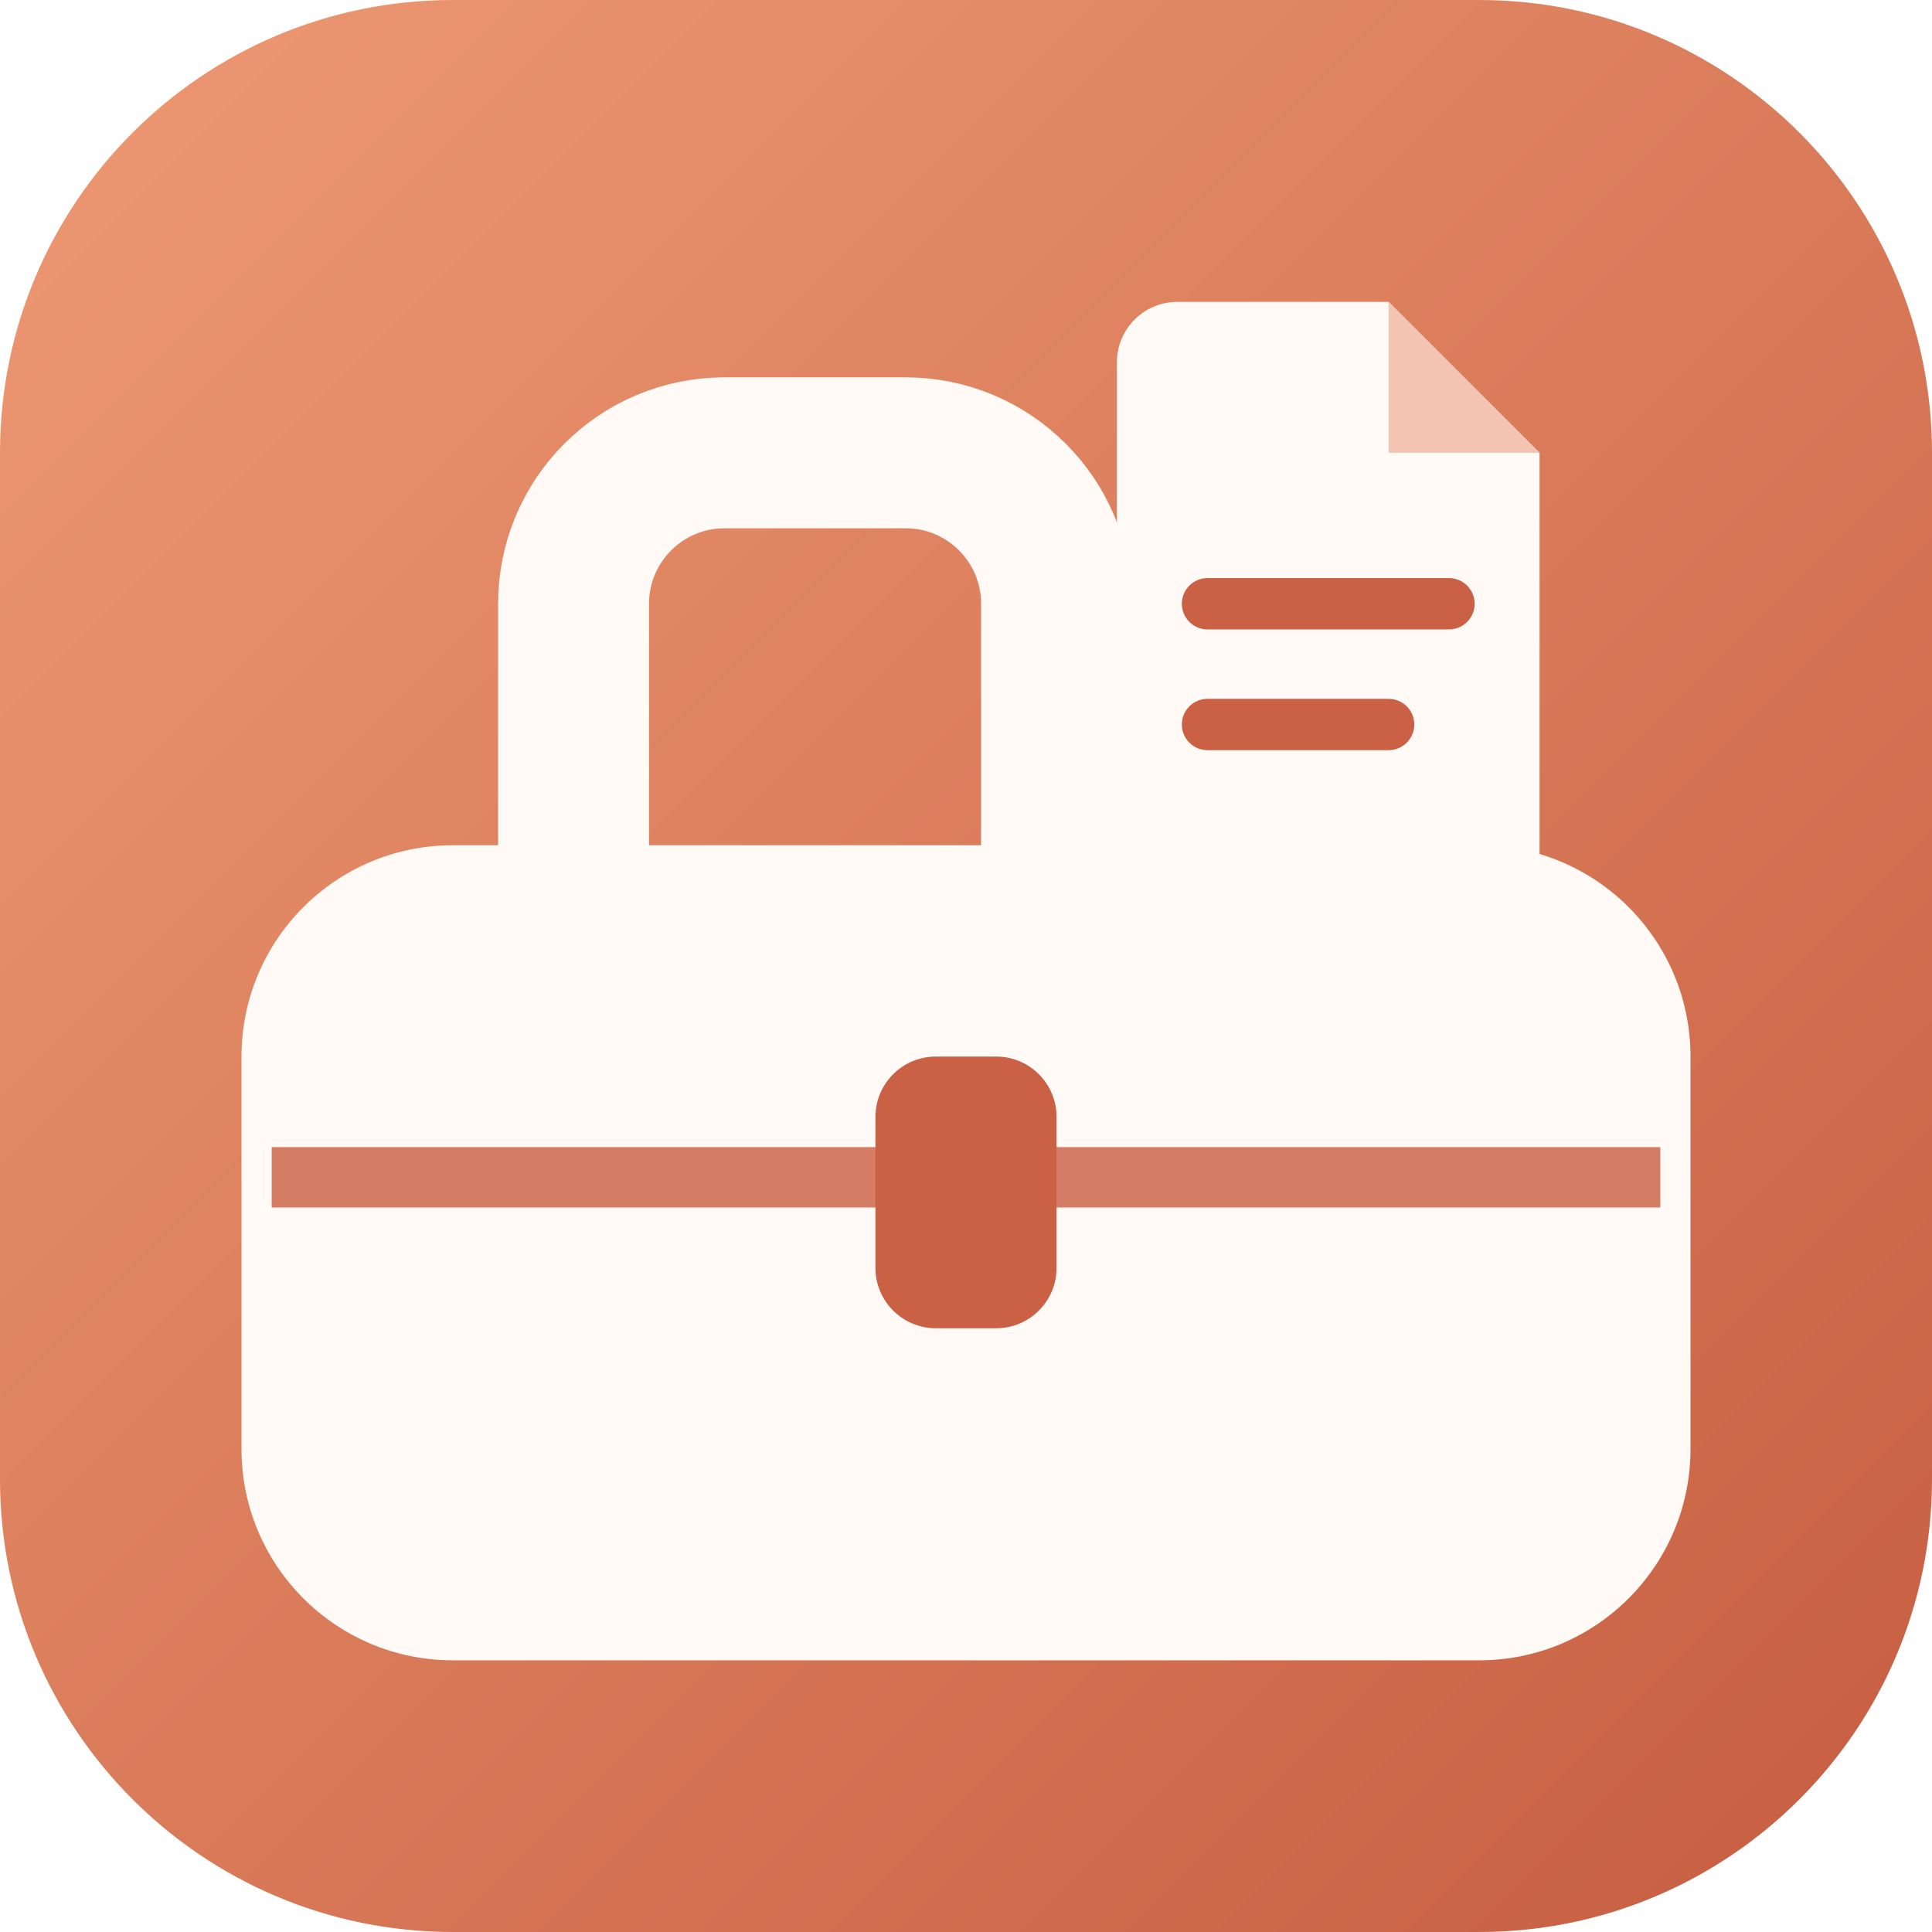
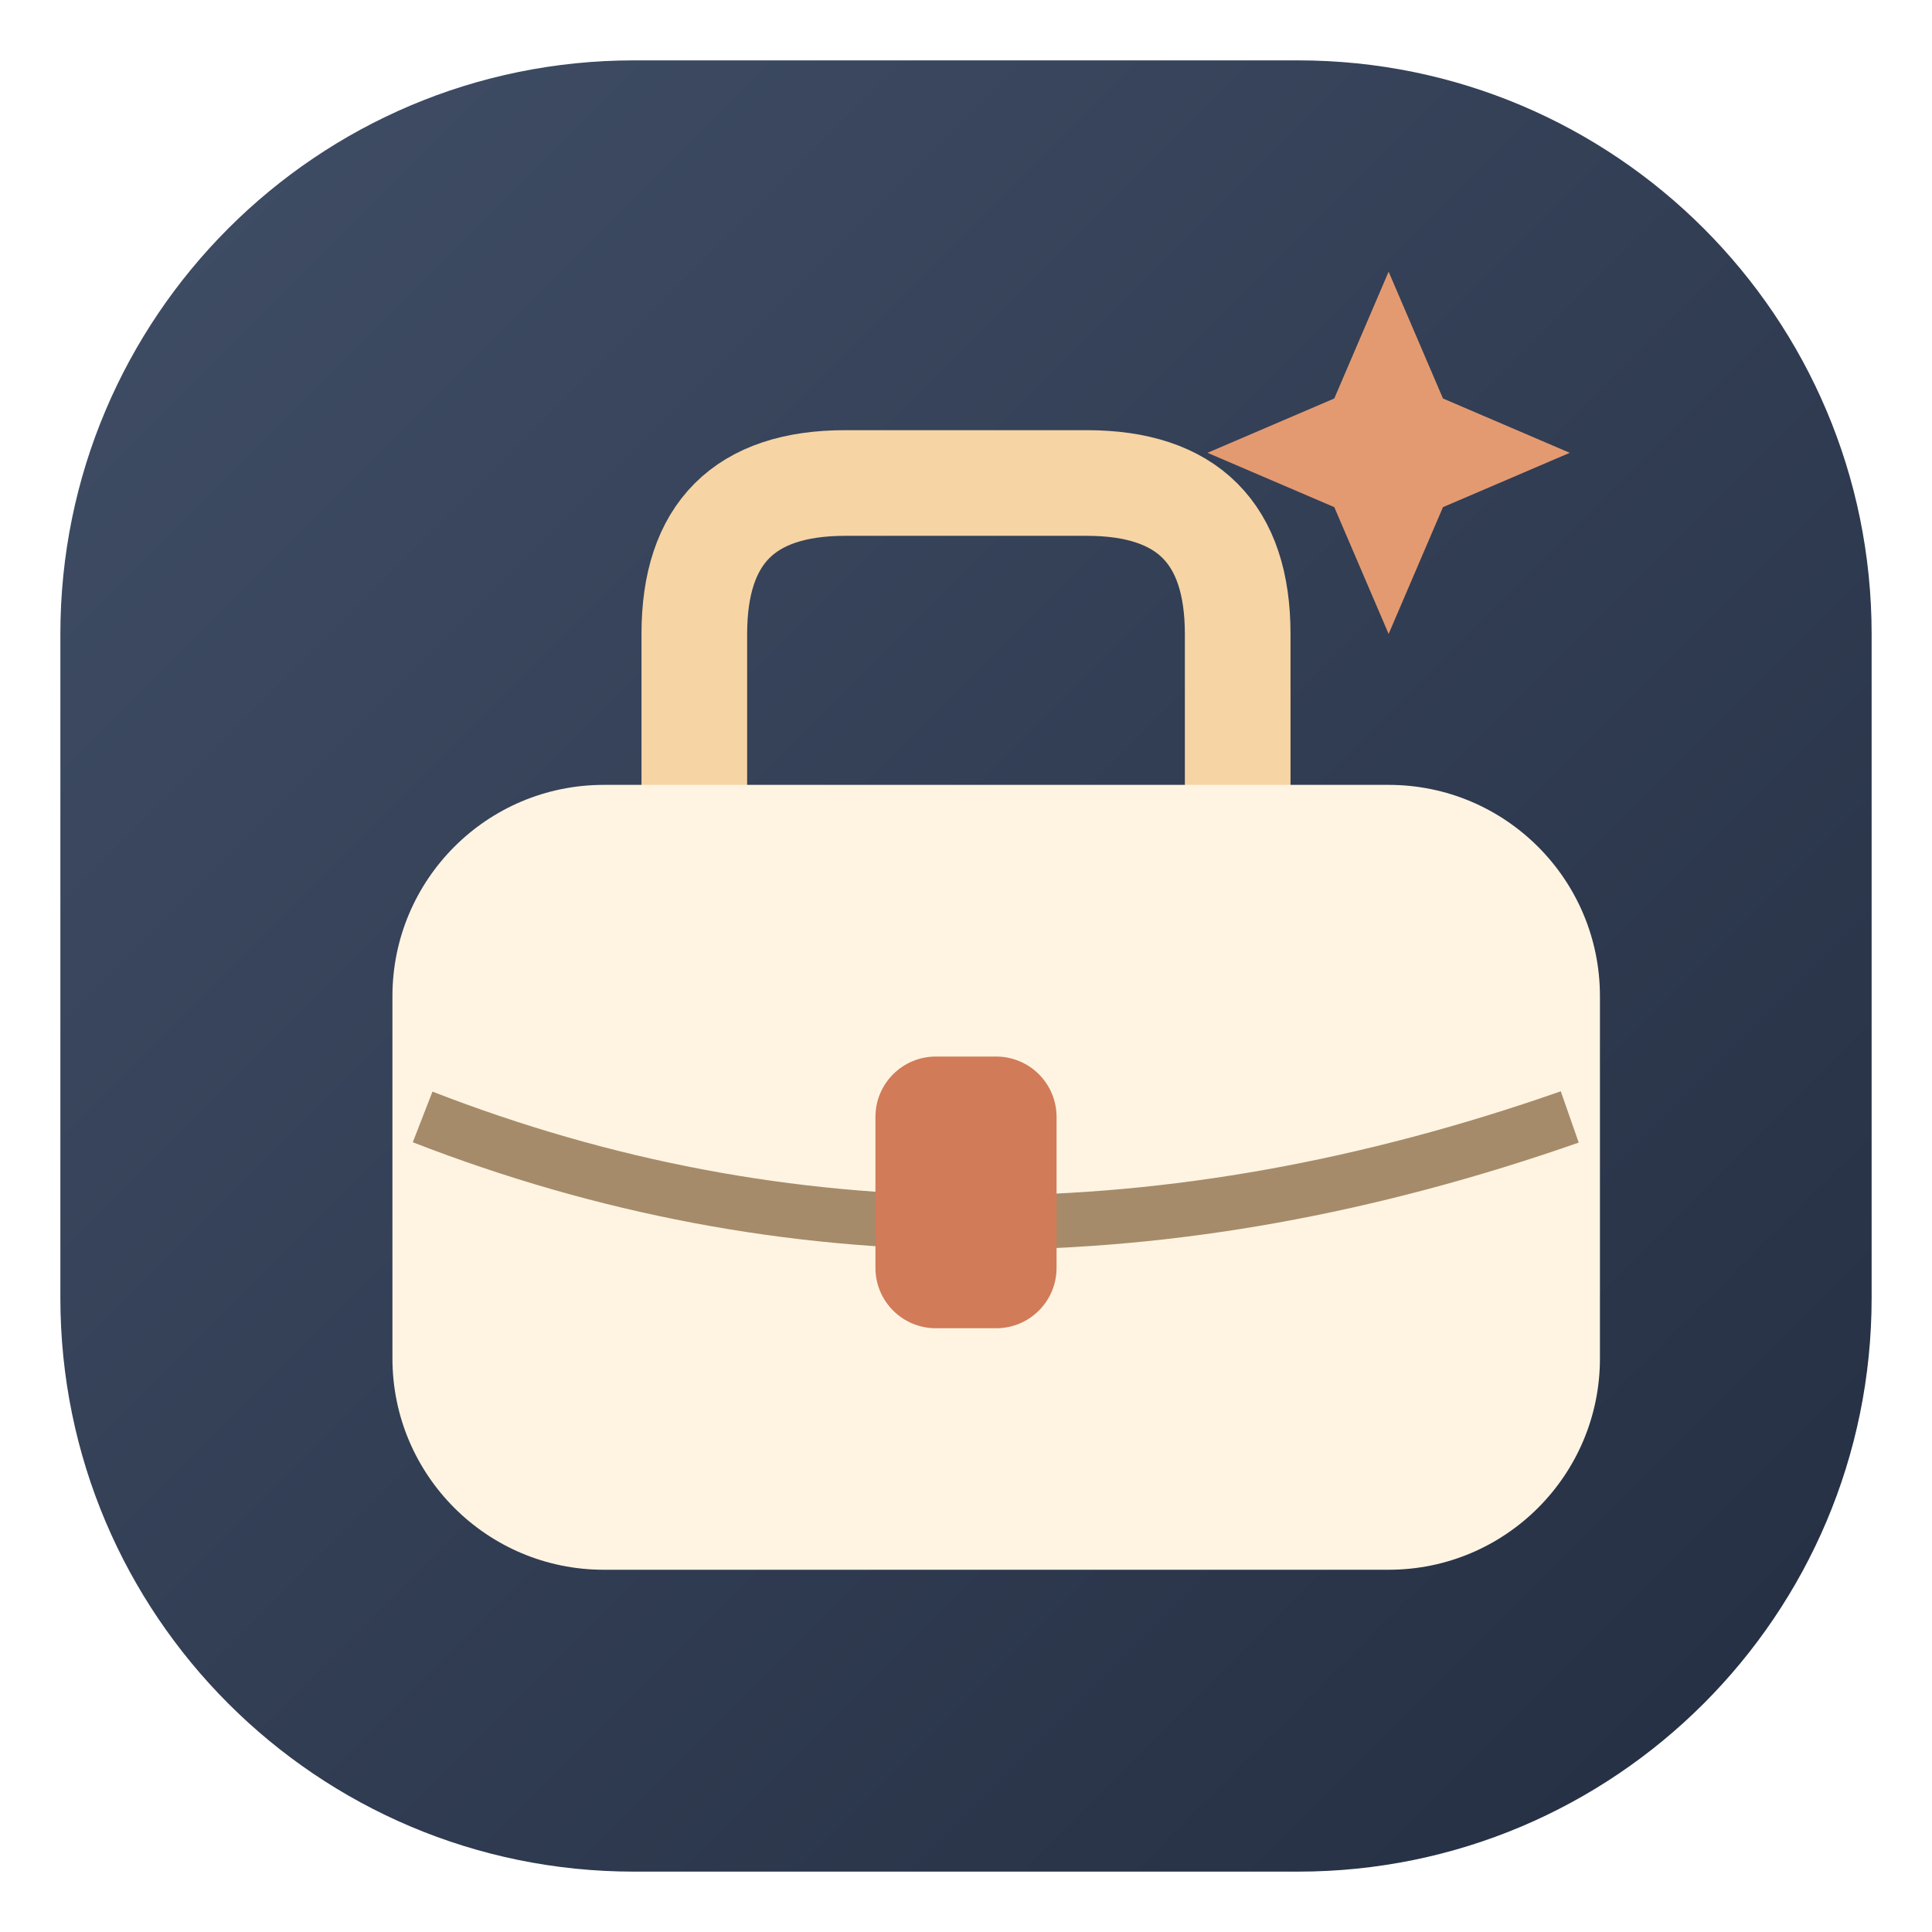
<svg xmlns="http://www.w3.org/2000/svg" viewBox="0 0 64 64" role="img" aria-label="Fax 工具箱">
  <defs>
-     <linearGradient id="case" x1="0" y1="0" x2="1" y2="1">
-       <stop stop-color="#ee9a74" />
-       <stop offset="1" stop-color="#c65d40" />
+     <linearGradient id="case" x2="1" y2="1">
+       <stop stop-color="#404e66" />
+       <stop offset="1" stop-color="#242e42" />
    </linearGradient>
  </defs>
-   <rect width="64" height="64" rx="15" fill="url(#case)" />
-   <path d="M19 29v-9a5 5 0 0 1 5-5h6a5 5 0 0 1 5 5v9" fill="none" stroke="#fffaf6" stroke-width="5" stroke-linejoin="round" />
-   <path d="M39 10h7l5 5v15H37V12a2 2 0 0 1 2-2Z" fill="#fffaf6" />
-   <path d="M46 10v5h5" fill="#f4c4b2" />
-   <path d="M40 20h8m-8 4h6" fill="none" stroke="#cb6144" stroke-width="1.7" stroke-linecap="round" />
-   <rect x="8" y="28" width="48" height="27" rx="7" fill="#fffaf6" />
-   <path d="M9 39h46" fill="none" stroke="#cb6144" stroke-width="2" opacity=".82" />
-   <rect x="29" y="35" width="6" height="9" rx="2" fill="#cb6144" />
+   <rect x="2" y="2" width="60" height="60" rx="19" fill="url(#case)" />
+   <path d="M23 27v-6q0-5 5-5h8q5 0 5 5v6" fill="none" stroke="#f6d4a4" stroke-width="3.5" stroke-linecap="round" />
+   <rect x="13" y="26" width="40" height="26" rx="7" fill="#fff4e2" />
+   <path d="M14 37q18 7 38 0" fill="none" stroke="#a58b6a" stroke-width="1.8" />
+   <rect x="29" y="35" width="6" height="9" rx="2" fill="#d17b59" />
+   <path d="m46 9 1.8 4.2L52 15l-4.2 1.8L46 21l-1.8-4.2L40 15l4.2-1.8z" fill="#e49a71" />
</svg>
